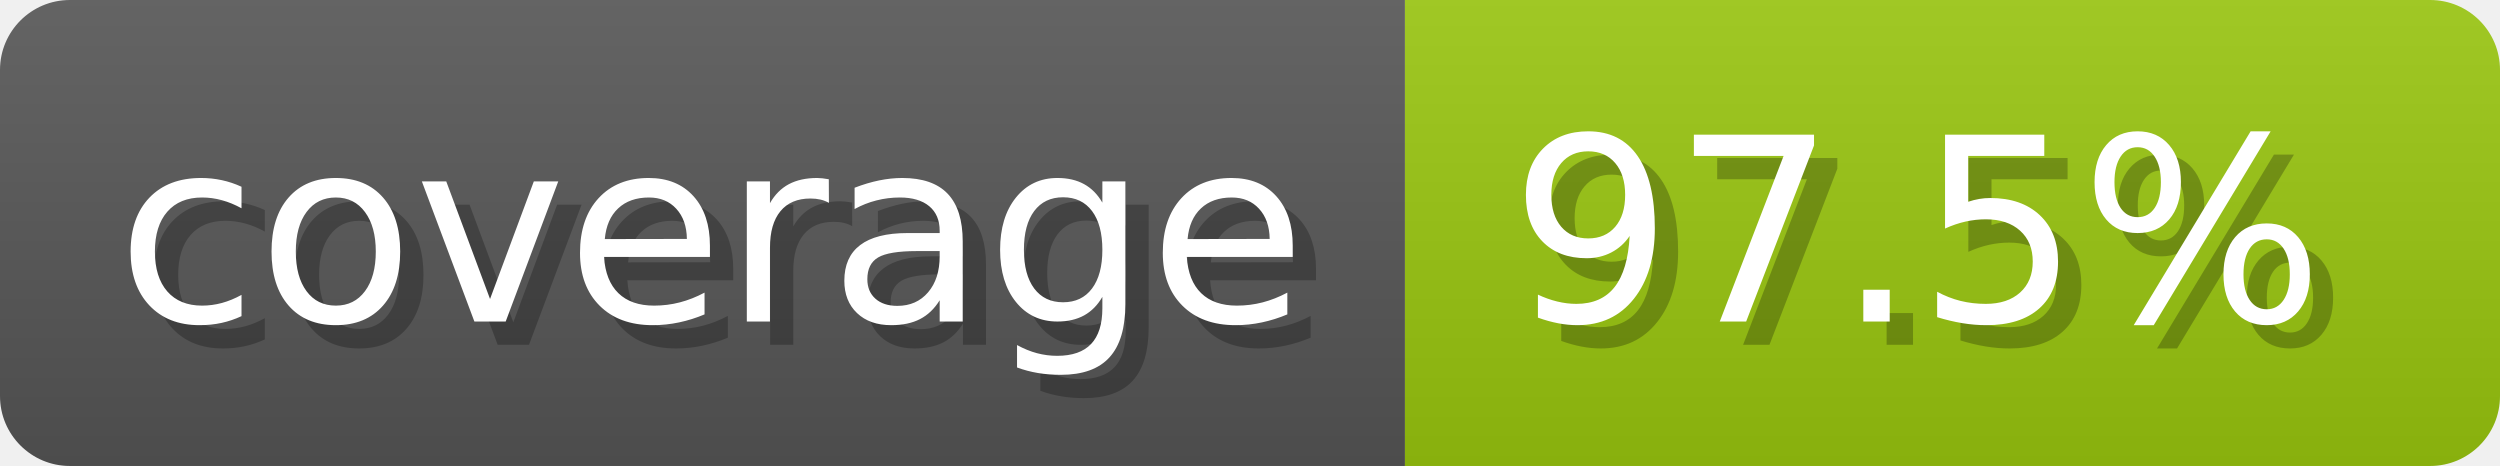
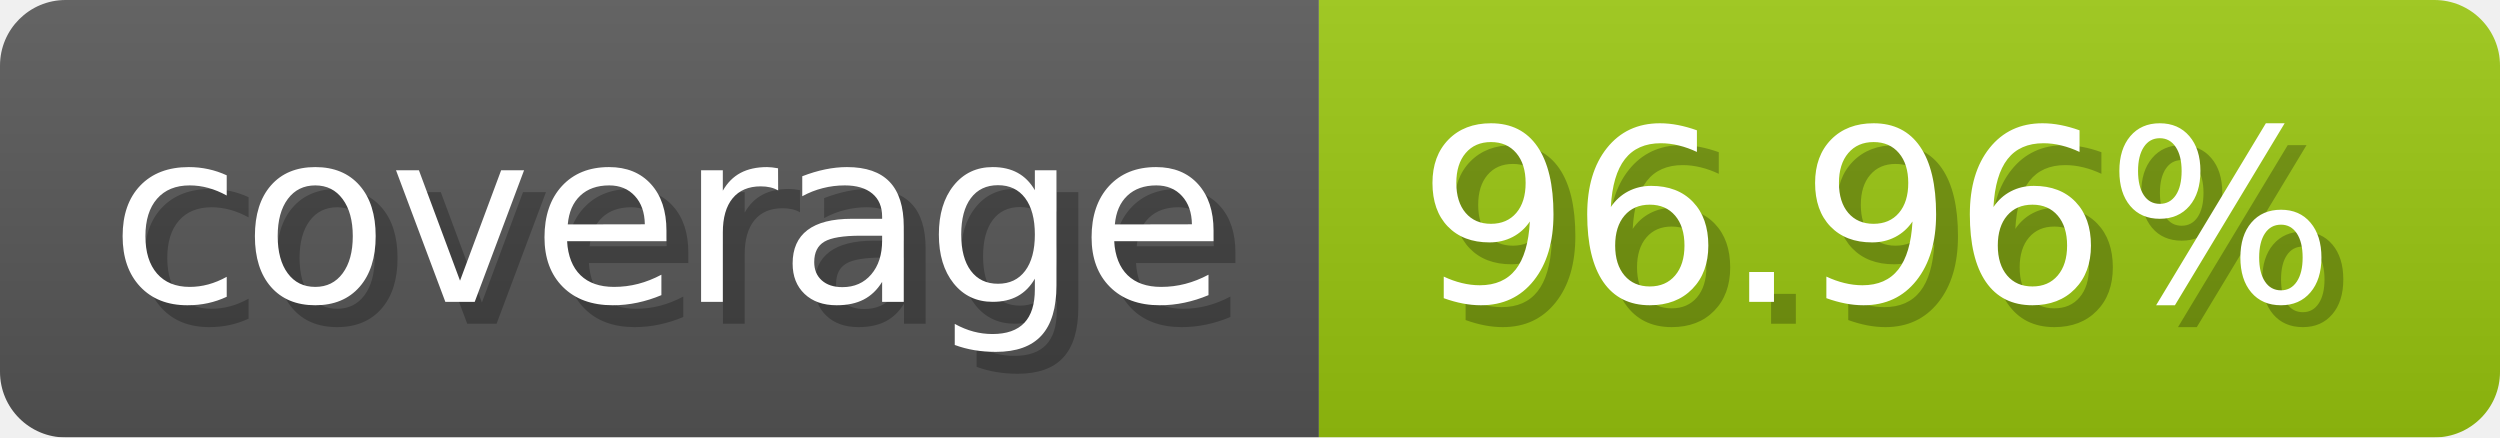
- <svg xmlns="http://www.w3.org/2000/svg" width="107.3" height="20" viewBox="0 0 1073 200" role="img" aria-label="coverage: 97.5%">
-   <linearGradient id="a" x2="0" y2="100%">
+ <svg xmlns="http://www.w3.org/2000/svg" width="114.3" height="20" viewBox="0 0 1143 200" role="img" aria-label="coverage: 96.96%">
+   <linearGradient id="HrEin" x2="0" y2="100%">
    <stop offset="0" stop-opacity=".1" stop-color="#EEE" />
    <stop offset="1" stop-opacity=".1" />
  </linearGradient>
-   <mask id="m">
-     <rect width="1073" height="200" rx="30" fill="#FFF" />
+   <mask id="PVZBH">
+     <rect width="1143" height="200" rx="30" fill="#FFF" />
  </mask>
-   <g mask="url(#m)">
+   <g mask="url(#PVZBH)">
    <rect width="603" height="200" fill="#555" />
-     <rect width="470" height="200" fill="#97c40f" x="603" />
-     <rect width="1073" height="200" fill="url(#a)" />
+     <rect width="540" height="200" fill="#97c40f" x="603" />
+     <rect width="1143" height="200" fill="url(#HrEin)" />
  </g>
  <g aria-hidden="true" fill="#fff" text-anchor="start" font-family="Verdana,DejaVu Sans,sans-serif" font-size="110">
    <text x="60" y="148" textLength="503" fill="#000" opacity="0.25">coverage</text>
    <text x="50" y="138" textLength="503">coverage</text>
-     <text x="658" y="148" textLength="370" fill="#000" opacity="0.25">97.5%</text>
-     <text x="648" y="138" textLength="370">97.5%</text>
+     <text x="658" y="148" textLength="440" fill="#000" opacity="0.25">96.96%</text>
+     <text x="648" y="138" textLength="440">96.96%</text>
  </g>
</svg>
